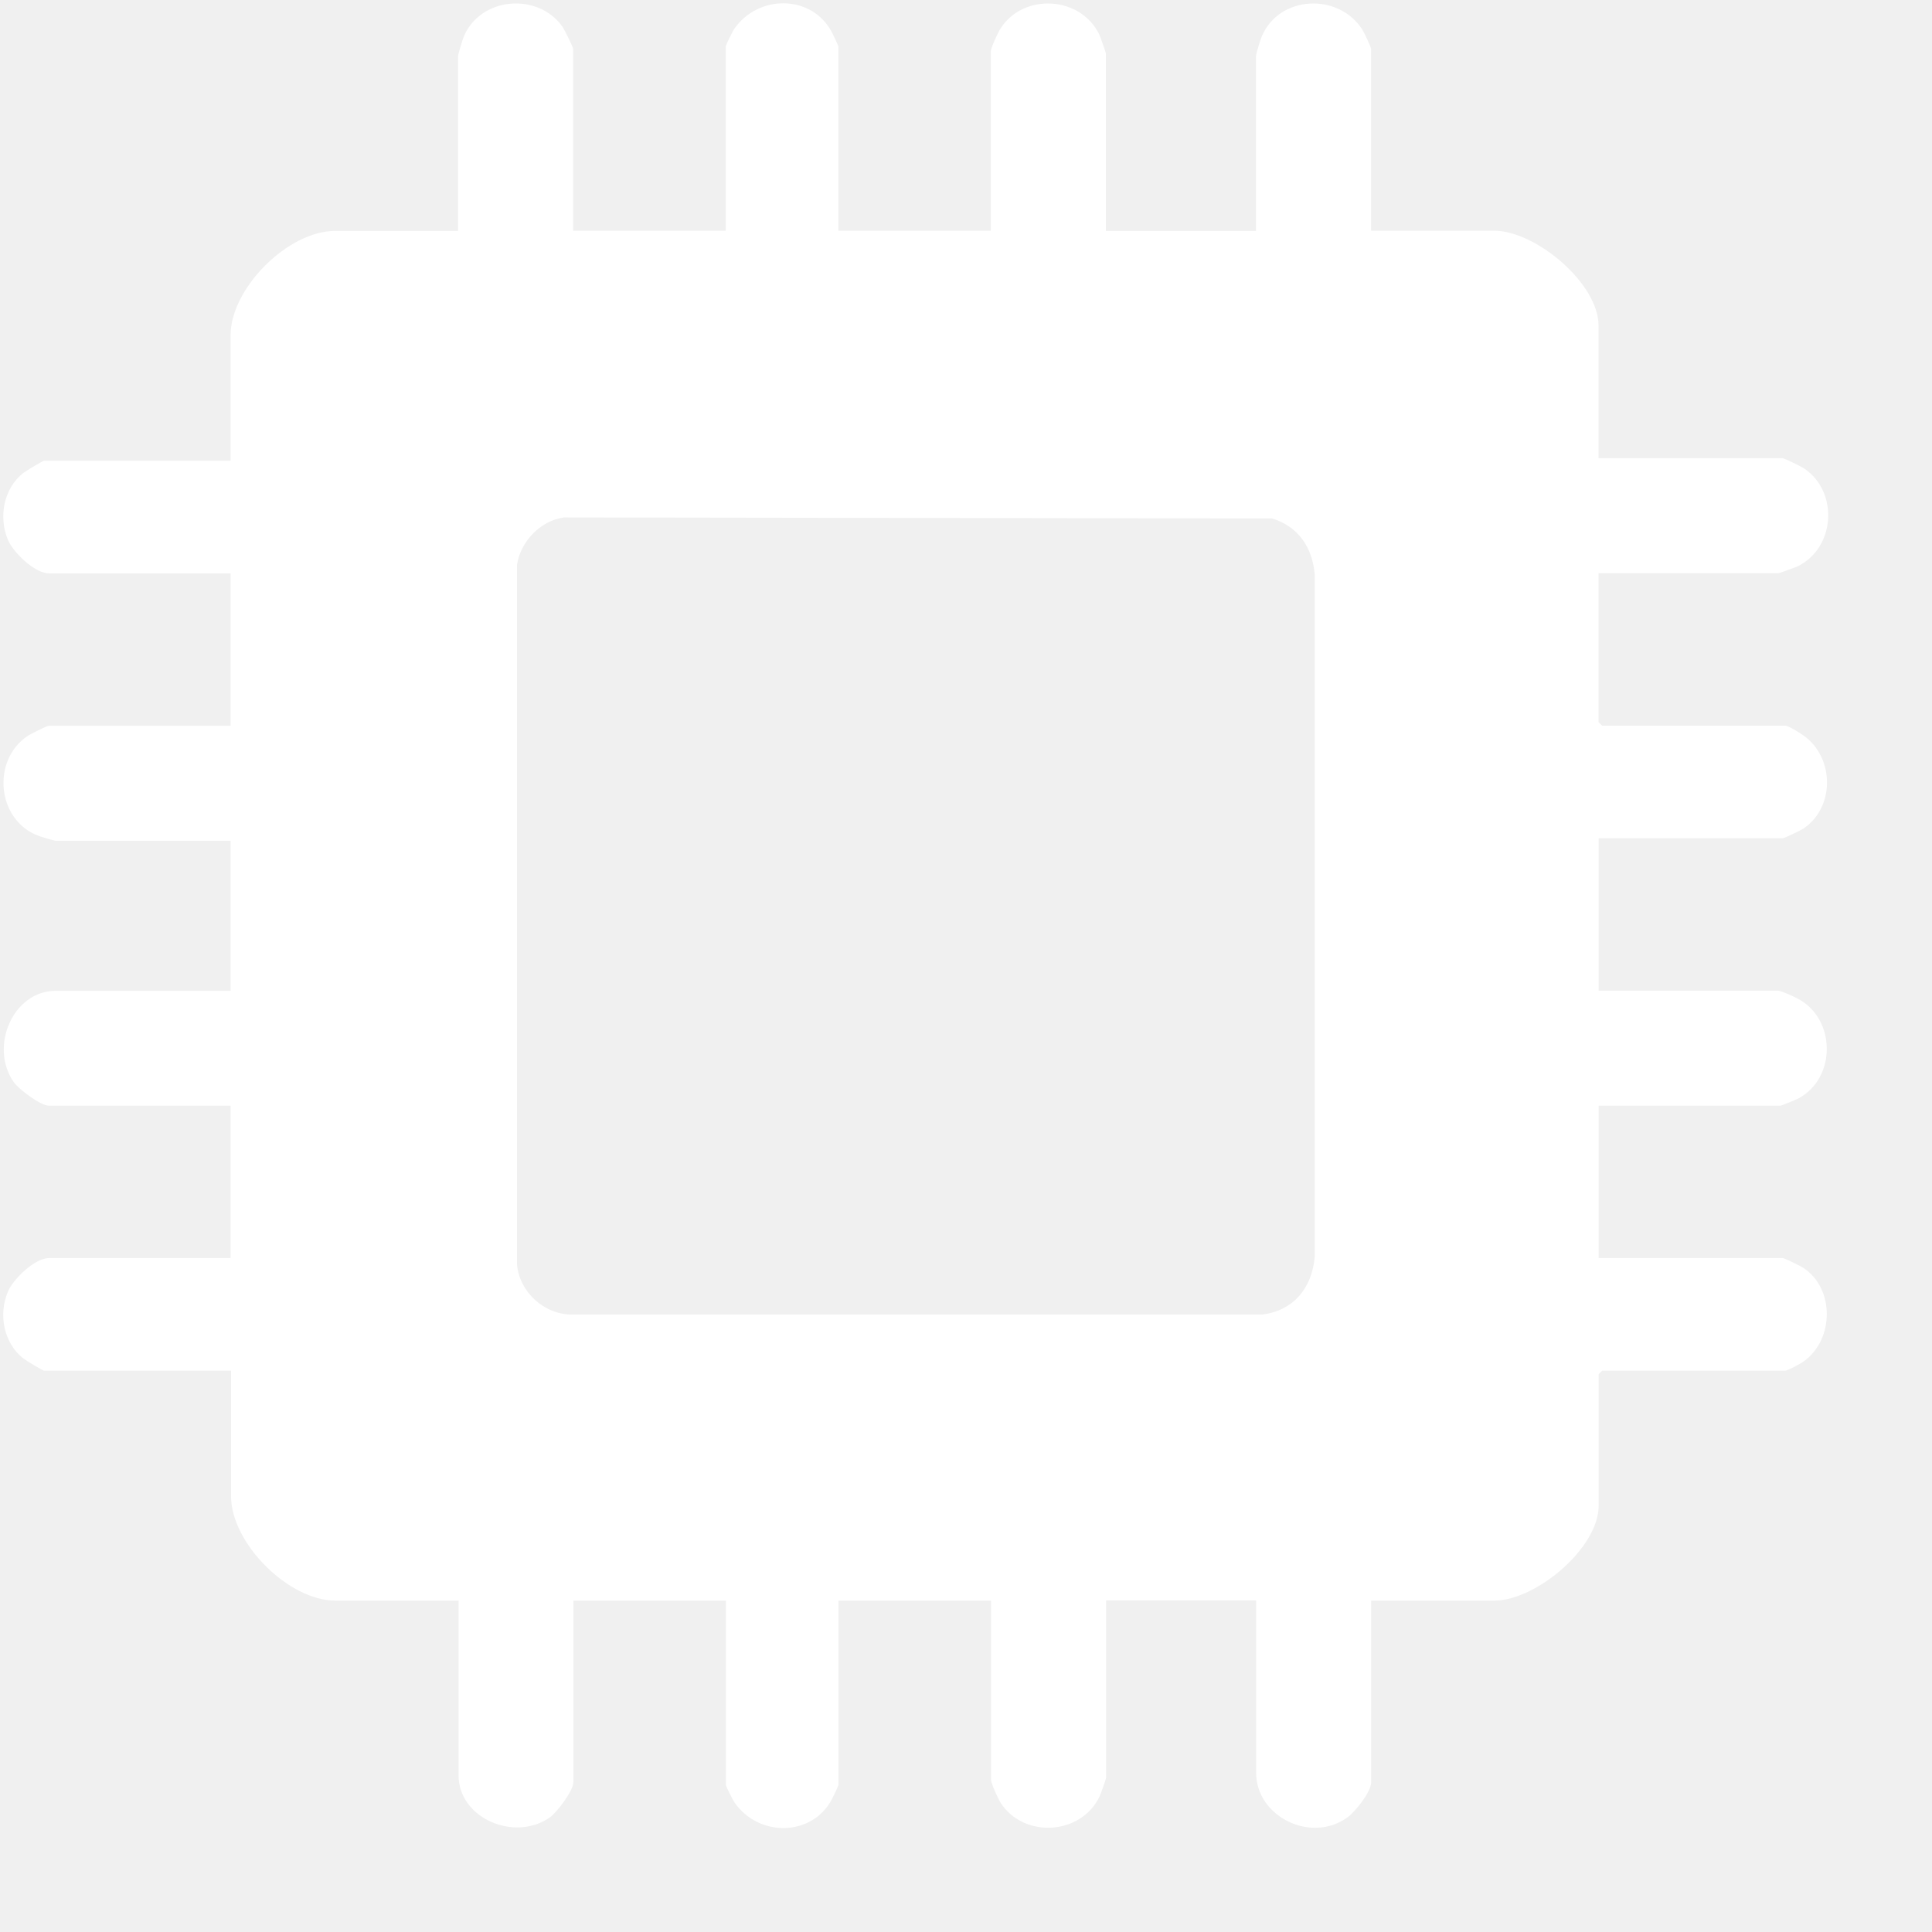
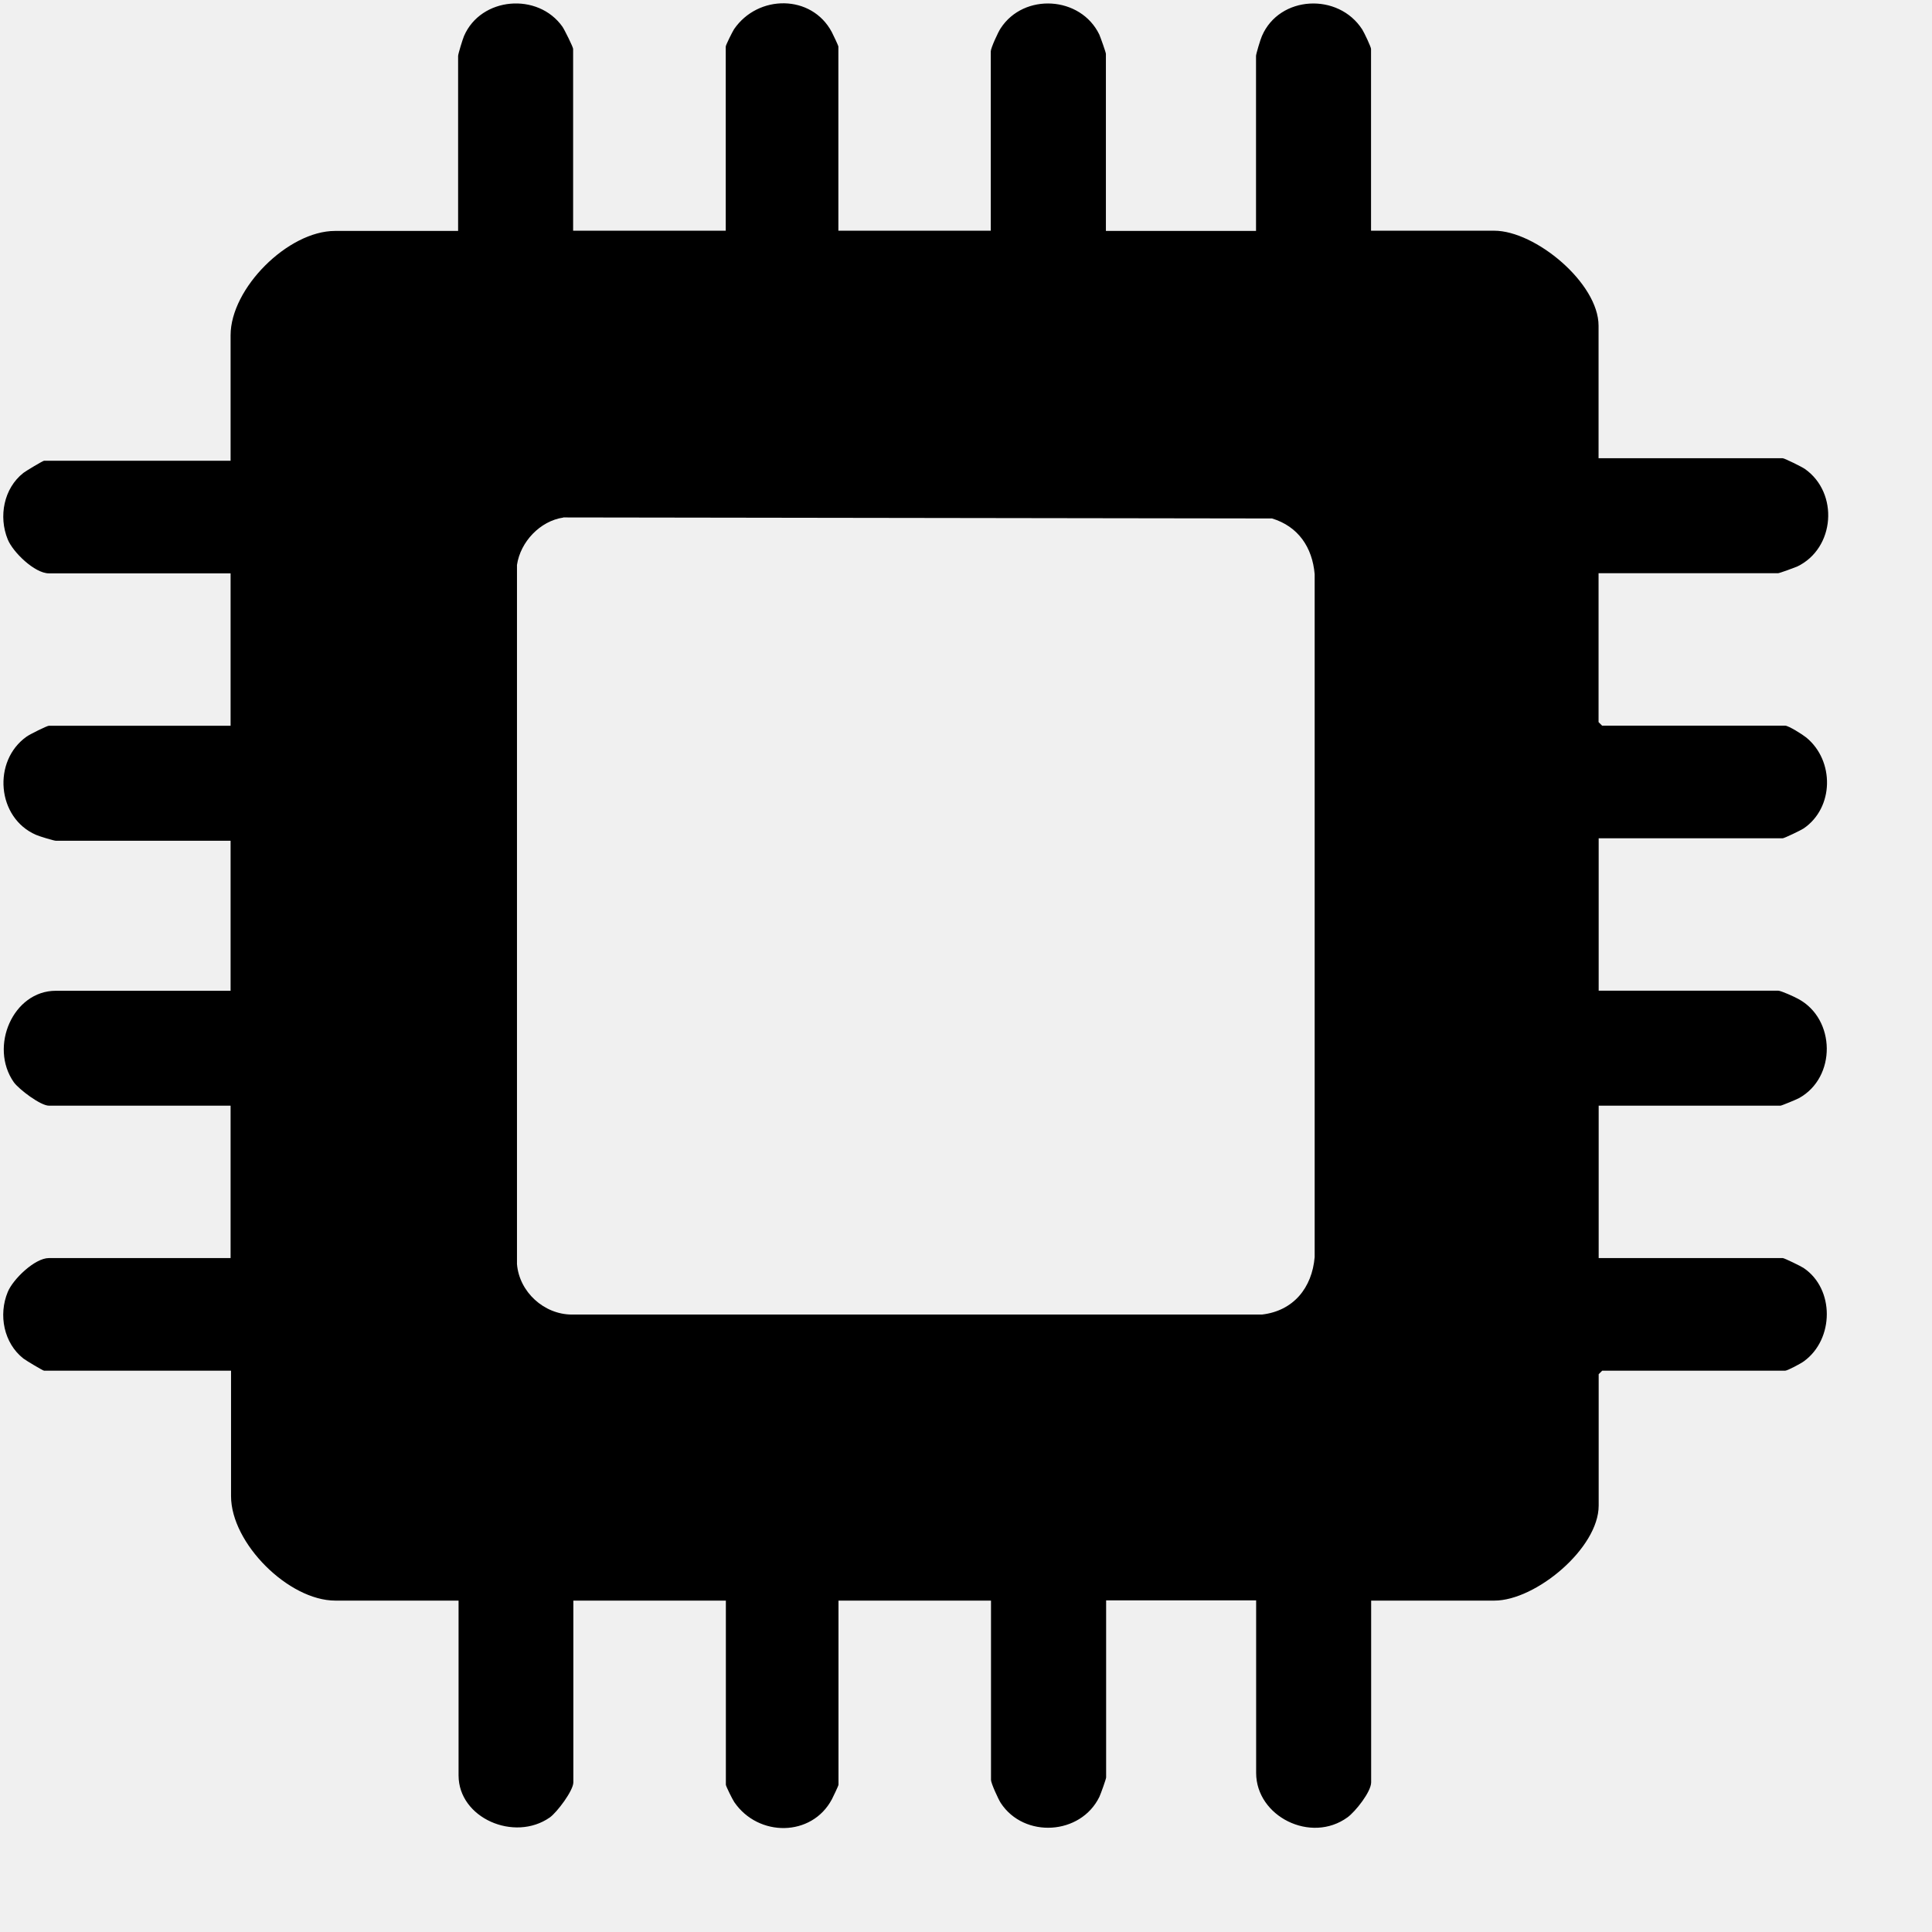
<svg xmlns="http://www.w3.org/2000/svg" width="17" height="17" viewBox="0 0 17 17" fill="none">
-   <g clip-path="url(#clip0_2118_3725)">
-     <path d="M5.044 2.03H6.386V0.41C6.386 0.396 6.445 0.279 6.459 0.257C6.67 -0.051 7.142 -0.051 7.319 0.282C7.33 0.303 7.377 0.401 7.377 0.41V2.03H8.718V0.452C8.718 0.423 8.783 0.281 8.805 0.249C9.009 -0.065 9.509 -0.035 9.673 0.304C9.683 0.327 9.731 0.461 9.731 0.474V2.032H11.052V0.492C11.052 0.475 11.092 0.342 11.104 0.317C11.258 -0.041 11.777 -0.067 11.987 0.26C12.004 0.287 12.064 0.413 12.064 0.431V2.03H13.147C13.511 2.03 14.066 2.492 14.066 2.866V4.032H15.686C15.702 4.032 15.857 4.109 15.881 4.126C16.182 4.337 16.147 4.825 15.814 4.985C15.791 4.995 15.657 5.044 15.645 5.044H14.066V6.354L14.097 6.385H15.707C15.738 6.385 15.861 6.463 15.893 6.489C16.143 6.693 16.139 7.107 15.87 7.29C15.848 7.305 15.7 7.376 15.687 7.376H14.067V8.717H15.646C15.671 8.717 15.79 8.771 15.822 8.789C16.154 8.966 16.16 9.481 15.829 9.663C15.809 9.674 15.676 9.729 15.667 9.729H14.067V11.07H15.687C15.7 11.07 15.848 11.142 15.87 11.157C16.144 11.341 16.14 11.784 15.873 11.978C15.848 11.997 15.728 12.061 15.708 12.061H14.098L14.067 12.092V13.248C14.067 13.623 13.513 14.084 13.149 14.084H12.065V15.683C12.065 15.766 11.927 15.94 11.857 15.991C11.535 16.225 11.053 15.983 11.053 15.6V14.082H9.733V15.64C9.733 15.653 9.685 15.787 9.674 15.81C9.51 16.148 9.011 16.178 8.806 15.865C8.785 15.833 8.72 15.691 8.72 15.662V14.084H7.378V15.704C7.378 15.713 7.331 15.811 7.32 15.832C7.143 16.165 6.672 16.166 6.461 15.857C6.446 15.835 6.387 15.717 6.387 15.704V14.084H5.045V15.683C5.045 15.756 4.902 15.946 4.838 15.992C4.526 16.21 4.035 15.998 4.035 15.622V14.084H2.951C2.539 14.084 2.033 13.579 2.033 13.165V12.061H0.388C0.378 12.061 0.228 11.971 0.206 11.954C0.033 11.818 -0.015 11.57 0.068 11.369C0.113 11.257 0.306 11.07 0.43 11.07H2.029V9.729H0.43C0.357 9.729 0.167 9.586 0.121 9.522C-0.097 9.209 0.115 8.718 0.491 8.718H2.029V7.398H0.492C0.475 7.398 0.342 7.358 0.317 7.346C-0.028 7.197 -0.069 6.695 0.235 6.481C0.259 6.463 0.414 6.386 0.43 6.386H2.029V5.045H0.43C0.305 5.045 0.113 4.858 0.068 4.746C-0.014 4.545 0.033 4.297 0.206 4.161C0.228 4.144 0.378 4.054 0.388 4.054H2.029V2.95C2.029 2.537 2.534 2.032 2.948 2.032H4.031V0.492C4.031 0.475 4.072 0.342 4.083 0.317C4.232 -0.028 4.734 -0.069 4.949 0.235C4.966 0.259 5.043 0.414 5.043 0.43V2.029L5.044 2.03ZM4.957 4.554C4.752 4.584 4.579 4.768 4.549 4.971V11.123C4.569 11.368 4.787 11.567 5.033 11.567H11.104C11.381 11.535 11.545 11.332 11.568 11.061V5.053C11.548 4.816 11.423 4.632 11.193 4.562L4.957 4.553V4.554Z" fill="white" />
-   </g>
-   <defs>
-     <clipPath id="clip0_2118_3725">
-       <rect width="16.058" height="16.058" fill="white" transform="translate(0.0288086 0.0286865)" />
-     </clipPath>
-   </defs>
+   <path d="M5.044 2.03H6.386V0.41C6.386 0.396 6.445 0.279 6.459 0.257C6.67 -0.051 7.142 -0.051 7.319 0.282C7.33 0.303 7.377 0.401 7.377 0.41V2.03H8.718V0.452C8.718 0.423 8.783 0.281 8.805 0.249C9.009 -0.065 9.509 -0.035 9.673 0.304C9.683 0.327 9.731 0.461 9.731 0.474V2.032H11.052V0.492C11.052 0.475 11.092 0.342 11.104 0.317C11.258 -0.041 11.777 -0.067 11.987 0.26C12.004 0.287 12.064 0.413 12.064 0.431V2.03H13.147C13.511 2.03 14.066 2.492 14.066 2.866V4.032H15.686C15.702 4.032 15.857 4.109 15.881 4.126C16.182 4.337 16.147 4.825 15.814 4.985C15.791 4.995 15.657 5.044 15.645 5.044H14.066V6.354L14.097 6.385H15.707C15.738 6.385 15.861 6.463 15.893 6.489C16.143 6.693 16.139 7.107 15.87 7.29C15.848 7.305 15.7 7.376 15.687 7.376H14.067V8.717H15.646C15.671 8.717 15.79 8.771 15.822 8.789C16.154 8.966 16.16 9.481 15.829 9.663C15.809 9.674 15.676 9.729 15.667 9.729H14.067V11.07H15.687C15.7 11.07 15.848 11.142 15.87 11.157C16.144 11.341 16.14 11.784 15.873 11.978C15.848 11.997 15.728 12.061 15.708 12.061H14.098L14.067 12.092V13.248C14.067 13.623 13.513 14.084 13.149 14.084H12.065V15.683C12.065 15.766 11.927 15.94 11.857 15.991C11.535 16.225 11.053 15.983 11.053 15.6V14.082H9.733V15.64C9.733 15.653 9.685 15.787 9.674 15.81C9.51 16.148 9.011 16.178 8.806 15.865C8.785 15.833 8.72 15.691 8.72 15.662V14.084H7.378V15.704C7.378 15.713 7.331 15.811 7.32 15.832C7.143 16.165 6.672 16.166 6.461 15.857C6.446 15.835 6.387 15.717 6.387 15.704V14.084H5.045V15.683C5.045 15.756 4.902 15.946 4.838 15.992C4.526 16.21 4.035 15.998 4.035 15.622V14.084H2.951C2.539 14.084 2.033 13.579 2.033 13.165V12.061H0.388C0.378 12.061 0.228 11.971 0.206 11.954C0.033 11.818 -0.015 11.57 0.068 11.369C0.113 11.257 0.306 11.07 0.43 11.07H2.029V9.729H0.43C0.357 9.729 0.167 9.586 0.121 9.522C-0.097 9.209 0.115 8.718 0.491 8.718H2.029V7.398H0.492C0.475 7.398 0.342 7.358 0.317 7.346C-0.028 7.197 -0.069 6.695 0.235 6.481C0.259 6.463 0.414 6.386 0.43 6.386H2.029V5.045H0.43C0.305 5.045 0.113 4.858 0.068 4.746C-0.014 4.545 0.033 4.297 0.206 4.161C0.228 4.144 0.378 4.054 0.388 4.054H2.029V2.95C2.029 2.537 2.534 2.032 2.948 2.032H4.031V0.492C4.031 0.475 4.072 0.342 4.083 0.317C4.232 -0.028 4.734 -0.069 4.949 0.235C4.966 0.259 5.043 0.414 5.043 0.43V2.029L5.044 2.03ZM4.957 4.554C4.752 4.584 4.579 4.768 4.549 4.971V11.123C4.569 11.368 4.787 11.567 5.033 11.567H11.104C11.381 11.535 11.545 11.332 11.568 11.061V5.053C11.548 4.816 11.423 4.632 11.193 4.562L4.957 4.553V4.554Z" fill="black" />
</svg>
